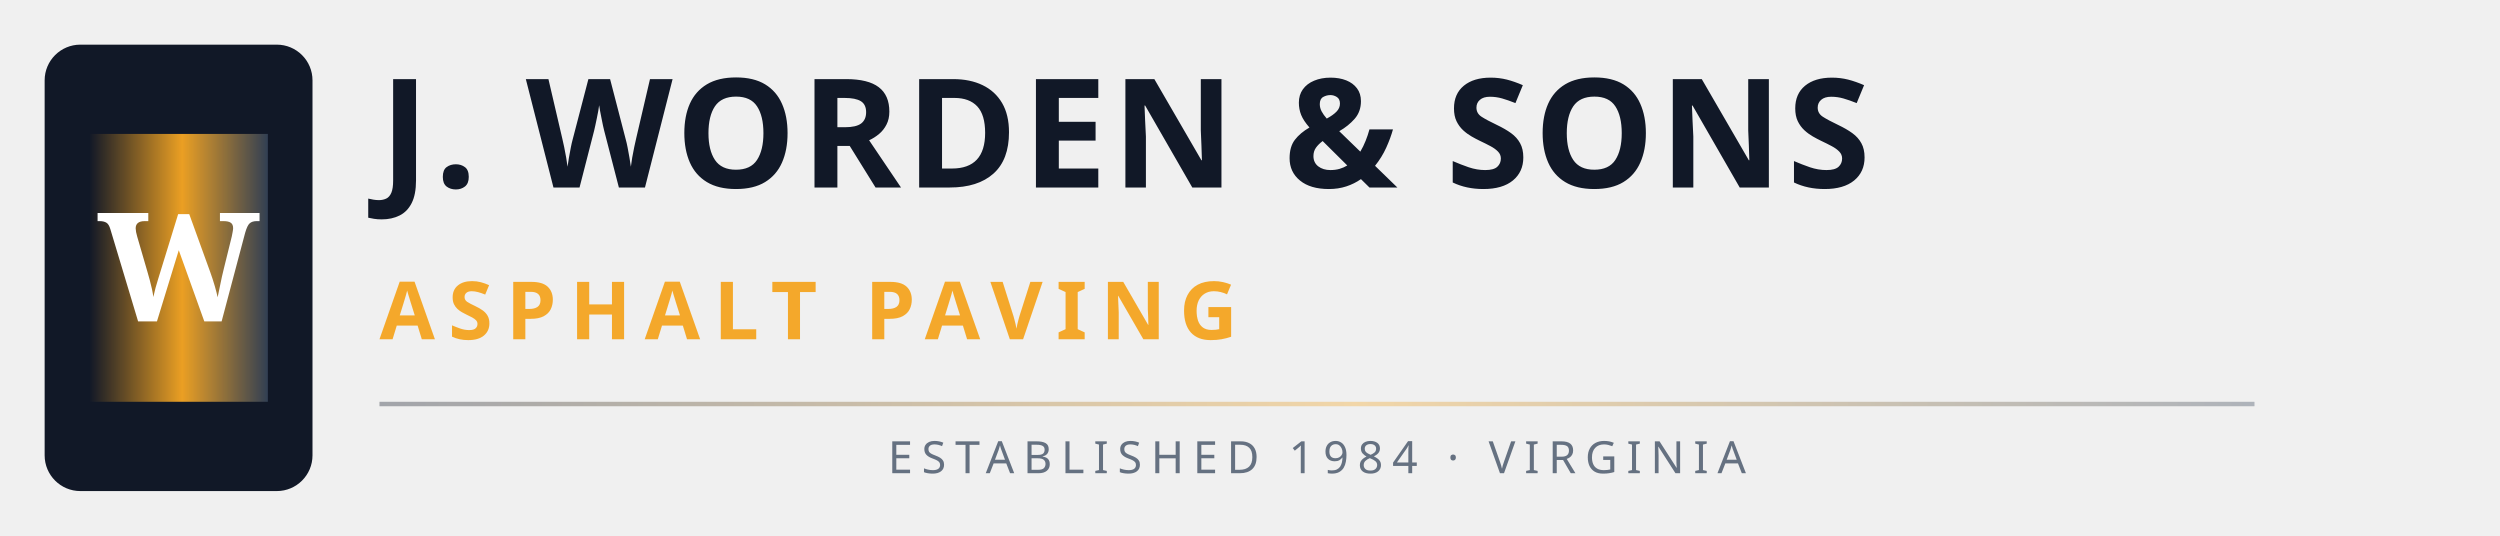
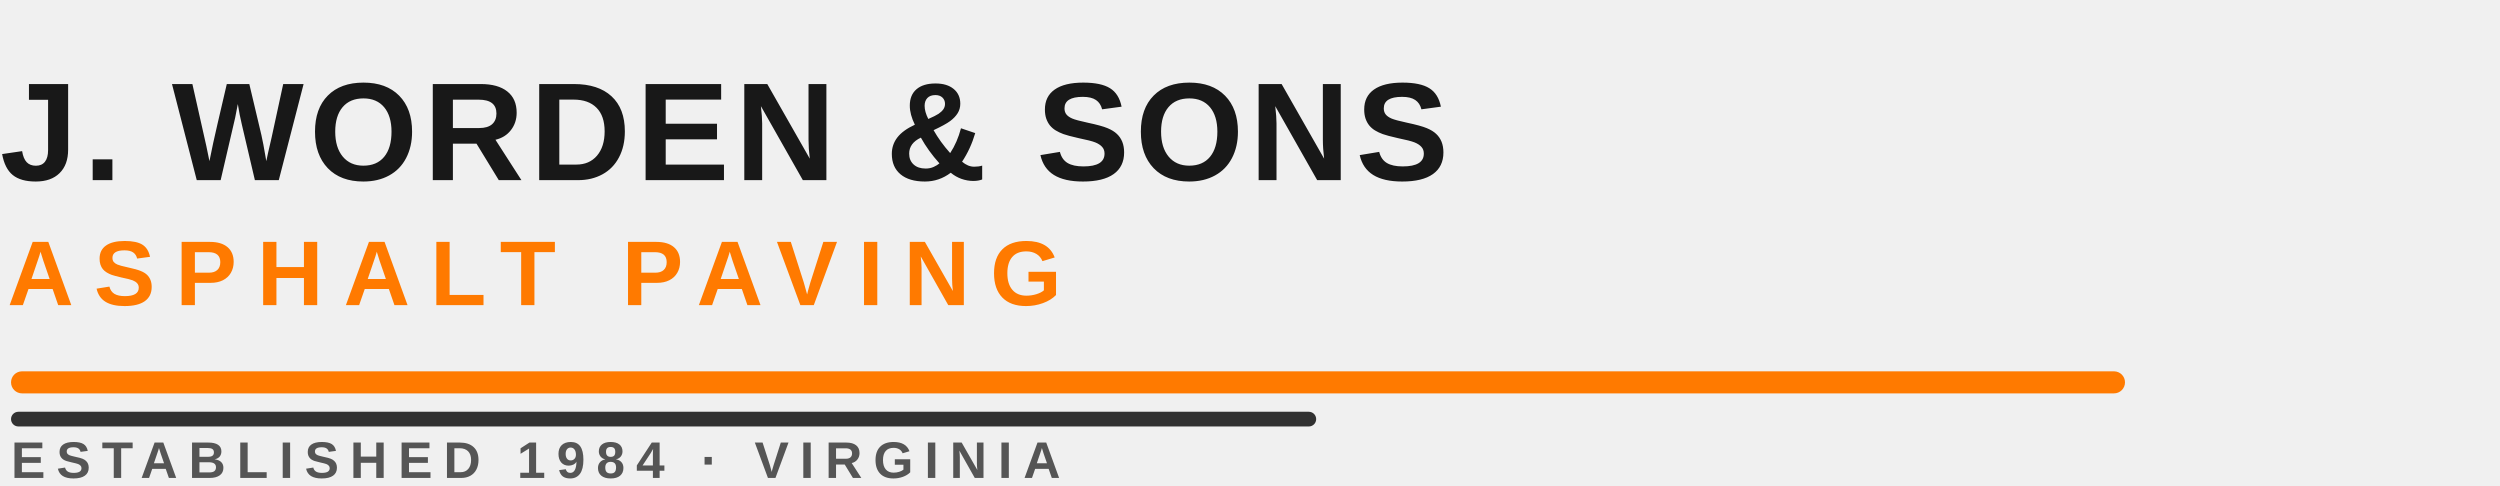
- <svg xmlns="http://www.w3.org/2000/svg" viewBox="0 0 560 120" fill="none" role="img" aria-label="J. Worden &amp; Sons Asphalt Paving">
-   <defs>
-     <linearGradient id="brandGradient" x1="0%" y1="0%" x2="100%" y2="0%">
-       <stop offset="0%" style="stop-color:#111827;stop-opacity:1" />
-       <stop offset="52%" style="stop-color:#F5A623;stop-opacity:1" />
-       <stop offset="100%" style="stop-color:#334155;stop-opacity:1" />
-     </linearGradient>
-   </defs>
-   <rect width="560" height="120" rx="4" fill="transparent" />
-   <g transform="translate(10, 10)">
-     <rect width="60" height="100" rx="8" fill="#111827" />
-     <path d="M10 20 L50 20 L50 80 L10 80 Z" fill="url(#brandGradient)" opacity="0.95" />
-     <text x="30" y="62" font-family="'Playfair Display', serif" font-size="34" font-weight="900" text-anchor="middle" fill="#FFFFFF" letter-spacing="-2">W</text>
-   </g>
-   <g transform="translate(85, 42)">
-     <text y="0" font-family="'Plus Jakarta Sans', sans-serif" font-size="34" font-weight="800" fill="#111827" letter-spacing="1">J. WORDEN &amp; SONS</text>
-     <text y="34" font-family="'Plus Jakarta Sans', sans-serif" font-size="18" font-weight="700" fill="#F5A623" opacity="0.96" letter-spacing="3" text-transform="uppercase">ASPHALT PAVING</text>
-     <rect y="48" width="420" height="1" fill="url(#brandGradient)" opacity="0.35" />
-     <text x="210" y="64" font-family="'Plus Jakarta Sans', sans-serif" font-size="10" font-weight="300" fill="#475569" opacity="0.82" text-anchor="middle" letter-spacing="2">ESTABLISHED 1984 · VIRGINIA</text>
+ <svg xmlns="http://www.w3.org/2000/svg" viewBox="0 0 680 132" fill="none" role="img" aria-label="J. Worden &amp; Sons Asphalt Paving">
+   <rect width="680" height="132" fill="transparent" />
+   <g font-family="Arial, Helvetica, sans-serif">
+     <text x="0" y="49" fill="#181818" font-size="38" font-weight="900" letter-spacing="1.5">J. WORDEN &amp; SONS</text>
+     <text x="2" y="83" fill="#ff7a00" font-size="25" font-weight="900" letter-spacing="5.5">ASPHALT PAVING</text>
+     <rect x="3" y="101" width="575" height="6" rx="3" fill="#ff7a00" />
+     <rect x="3" y="112" width="355" height="4" rx="2" fill="#181818" opacity="0.88" />
+     <text x="3" y="130" fill="#555555" font-size="14" font-weight="700" letter-spacing="3">ESTABLISHED 1984 · VIRGINIA</text>
  </g>
</svg>
